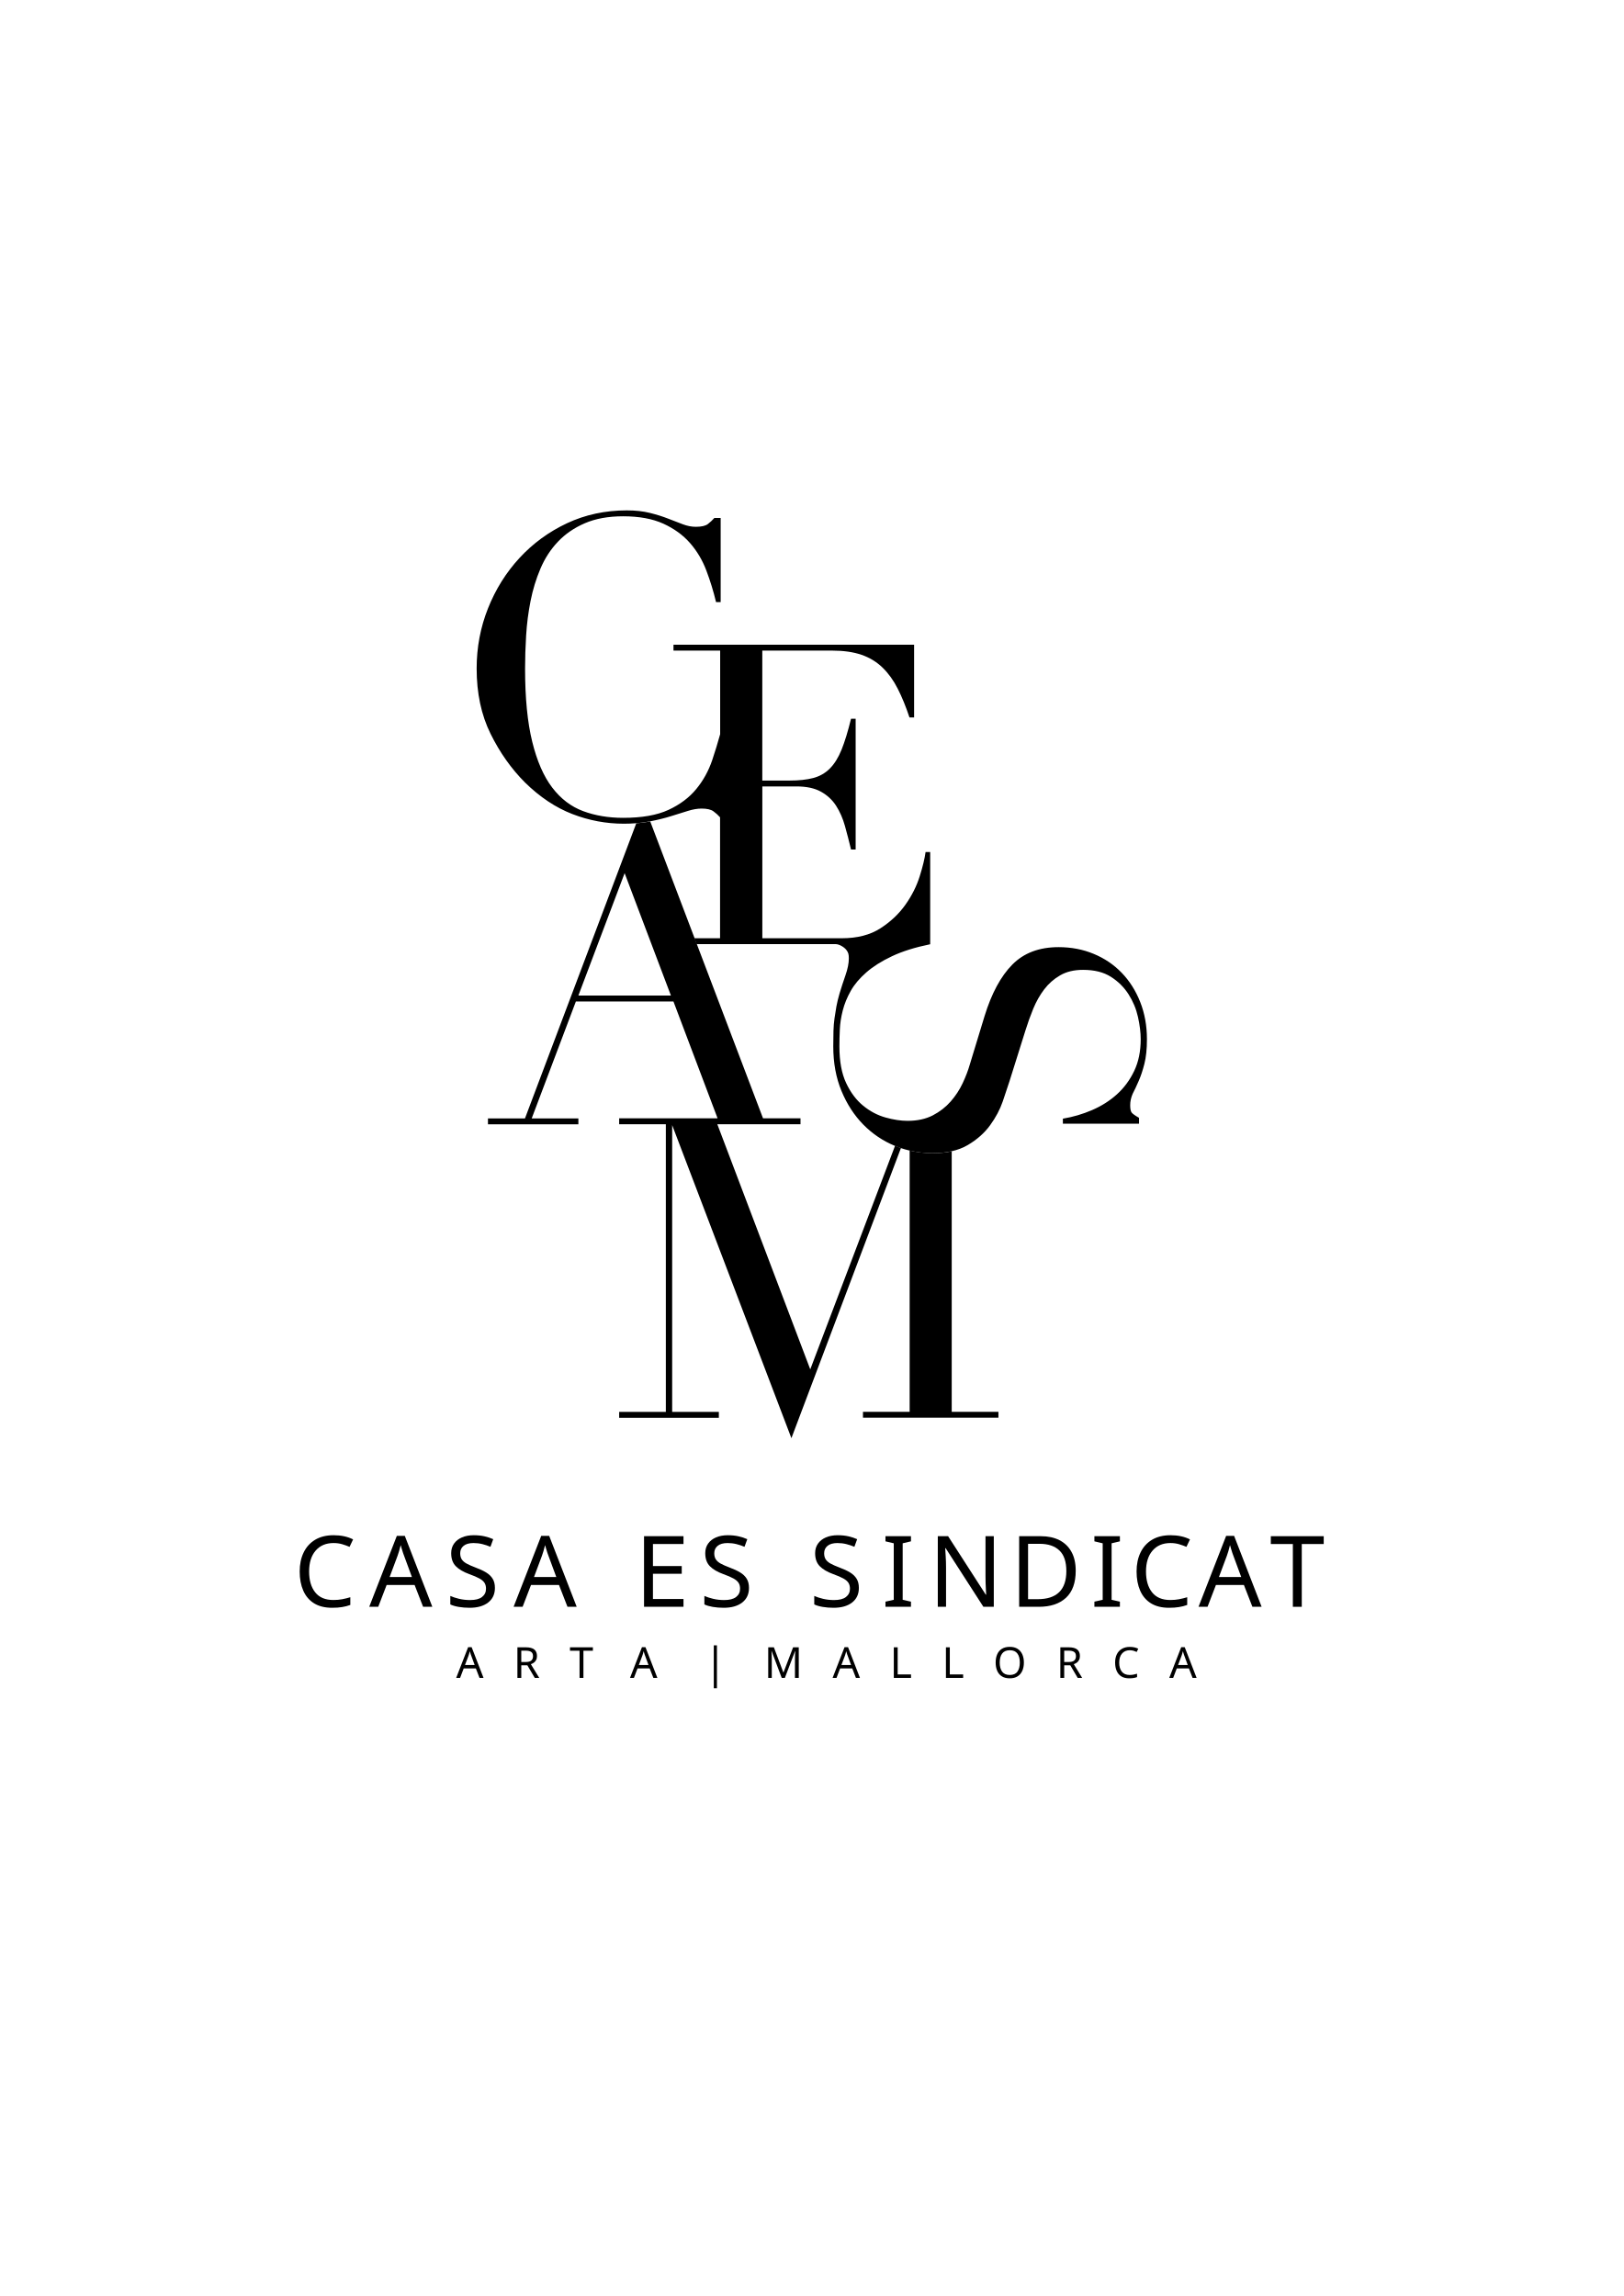
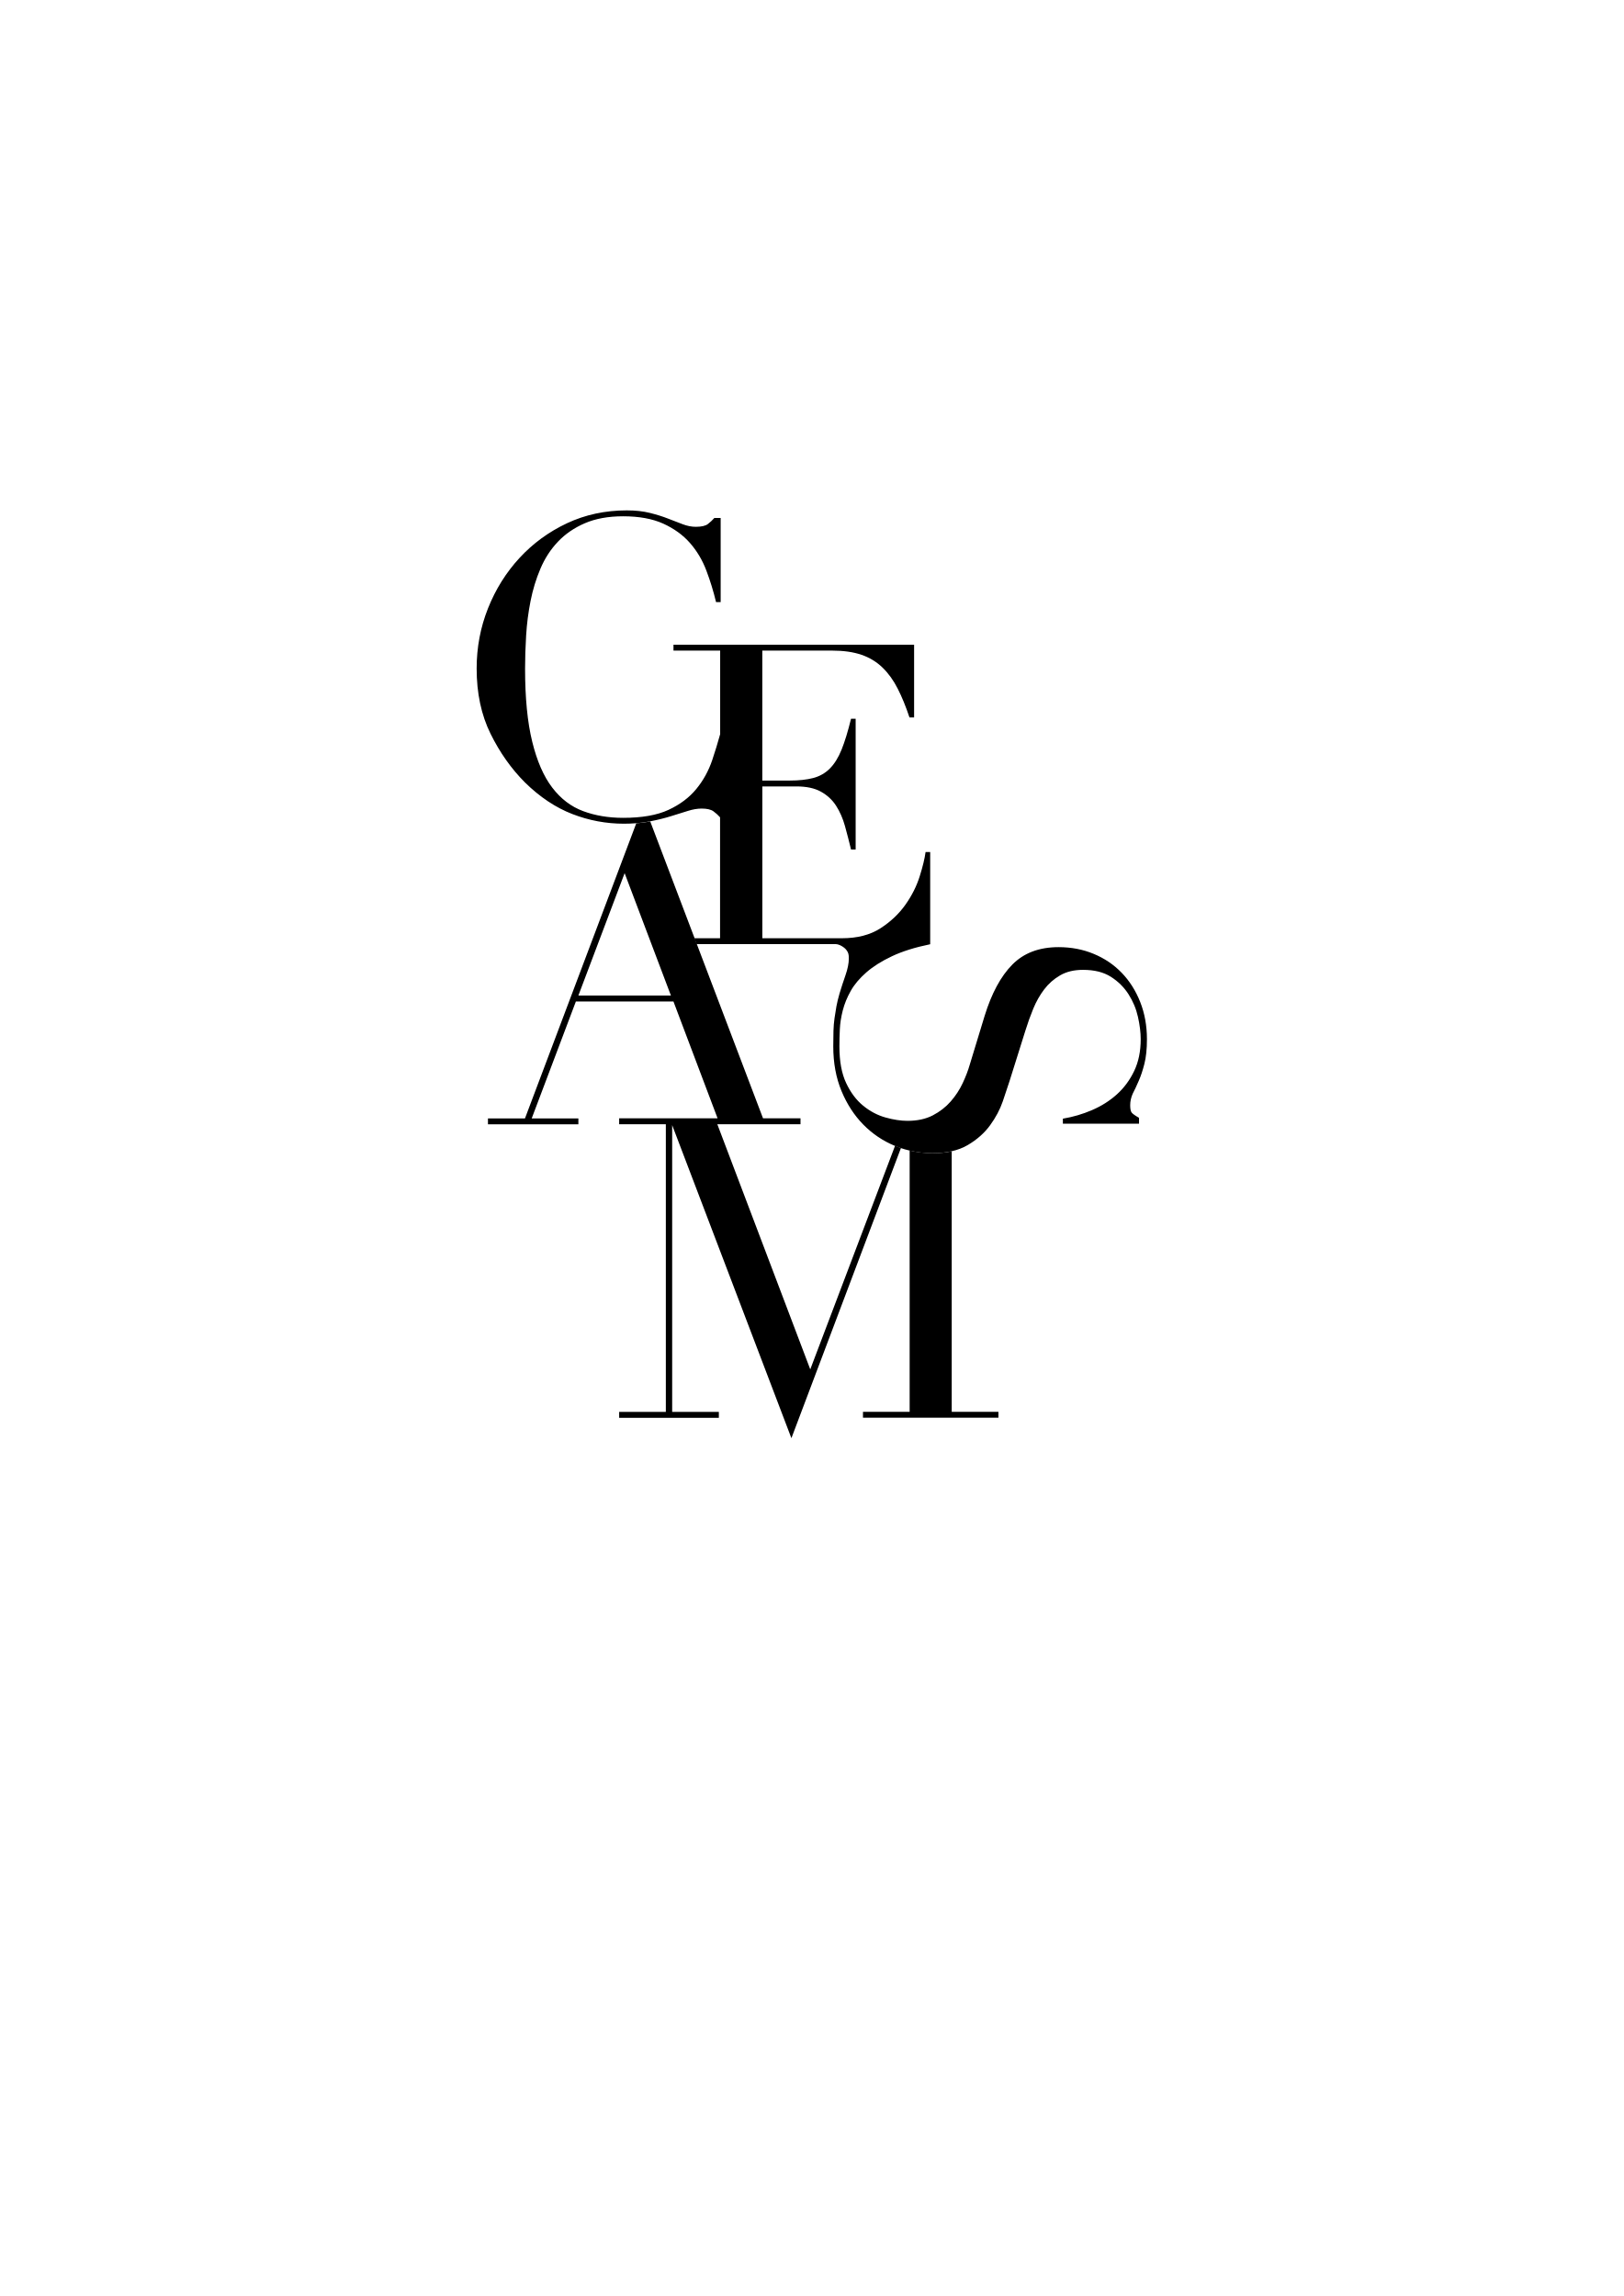
<svg xmlns="http://www.w3.org/2000/svg" version="1.1" id="Ebene_1" x="0px" y="0px" viewBox="0 0 492.6 696.6" xml:space="preserve">
  <style type="text/css">
	.st4{font-family:'Raleway-Light';}
	.st5{font-size:30px;}
	.st6{letter-spacing:2px;}
	.st7{letter-spacing:3px;}
	.st8{letter-spacing:4px;}
	.st9{letter-spacing:1px;}
	.st10{font-family:'Raleway-Bold';}
	.st11{font-size:13px;}
	.st12{letter-spacing:9px;}
	.st13{letter-spacing:14px;}
</style>
  <polygon fill="none" points="175.45,302.04 203.52,302.04 189.49,264.91 " />
  <path fill="none" d="M218.53,284.66v-36.68c-0.59-0.67-1.26-1.28-2.01-1.82c-0.77-0.55-1.96-0.83-3.57-0.83  c-1.28,0-2.66,0.24-4.15,0.7c-1.49,0.47-3.19,1-5.1,1.59c-1.91,0.59-4.06,1.13-6.44,1.6c0,0,0,0,0,0l13.46,35.44H218.53z" />
  <path fill="none" d="M242.83,339.28v1.81h-25.23l28.19,74.36l25.72-67.83c-3.59-1.49-6.77-3.63-9.52-6.42  c-2.77-2.81-4.98-6.21-6.63-10.21c-1.66-4-2.49-8.51-2.49-13.53c0-1.79,0.02-3.36,0.06-4.72c0.04-1.36,0.15-2.64,0.32-3.83  c0.17-1.19,0.36-2.38,0.57-3.57c0.21-1.19,0.53-2.51,0.96-3.96c0.51-1.7,1.1-3.53,1.79-5.49c0.68-1.96,1.02-3.66,1.02-5.1  c0-1.28-0.15-1.82-0.77-2.62c-0.62-0.8-2.12-1.74-3.26-1.74c-0.87,0-28.78,0-42.17,0l20.07,52.83H242.83z" />
  <g>
    <path d="M288.7,428.34V349.3c-1.73,0.38-3.64,0.58-5.72,0.58c-2.42,0-4.76-0.28-7.04-0.82v79.28h-14.16v1.79h41.09   v-1.79H288.7z" />
    <path d="M240.07,436.34l33.23-88.04c-0.59-0.2-1.17-0.41-1.74-0.65c-0.02-0.01-0.04-0.02-0.05-0.02l-25.72,67.83   l-28.19-74.36h25.23v-1.81h-11.37l-20.07-52.83l-0.68-1.79l-13.46-35.44c-1.33,0.26-2.75,0.44-4.24,0.56l-33.76,89.53h-11.23v1.79   h27.43v-1.79h-14.16l13.4-35.47h29.6l13.39,35.45h-29.86v1.79h14.16v87.28h-14.16v1.79h30.24v-1.79h-14.16v-87.01L240.07,436.34z    M175.45,302.04l14.03-37.13l14.04,37.13H175.45z" />
  </g>
  <path d="M345.43,327.93c0.64-1.45,1.21-3.17,1.72-5.17c0.51-2,0.77-4.49,0.77-7.46c0-4.08-0.68-7.85-2.04-11.29  c-1.36-3.44-3.23-6.4-5.62-8.87c-2.38-2.47-5.21-4.38-8.49-5.74c-3.27-1.36-6.83-2.04-10.65-2.04c-5.87,0-10.55,1.76-14.04,5.3  c-3.49,3.53-6.3,8.74-8.42,15.63l-4.47,14.67c-0.51,1.79-1.23,3.68-2.17,5.68c-0.94,2-2.15,3.85-3.64,5.55  c-1.49,1.7-3.3,3.1-5.42,4.21c-2.13,1.1-4.68,1.66-7.66,1.66c-2.04,0-4.28-0.34-6.7-1.02c-2.42-0.68-4.68-1.87-6.76-3.57  c-2.09-1.7-3.81-4-5.17-6.89c-1.36-2.89-2.04-6.59-2.04-11.1c0-1.62,0.04-3.34,0.13-5.17c0.08-1.83,0.38-3.74,0.89-5.74  c0.51-2,1.32-3.98,2.42-5.93c1.1-1.96,2.68-3.83,4.72-5.61c2.04-1.79,4.64-3.43,7.78-4.91c3.15-1.49,7.01-2.7,11.6-3.64V258.5h-1.4  c-0.26,1.96-0.85,4.42-1.79,7.4c-0.94,2.98-2.38,5.85-4.34,8.61c-1.96,2.77-4.49,5.15-7.59,7.15c-3.11,2-7,3-11.68,3h-24.12V238.6  h10.33c3.06,0,5.55,0.53,7.46,1.6c1.91,1.06,3.45,2.49,4.59,4.27c1.15,1.79,2.04,3.83,2.68,6.12c0.64,2.3,1.25,4.68,1.85,7.15h1.4  v-39.68h-1.4c-0.94,3.83-1.89,6.95-2.87,9.38c-0.98,2.42-2.17,4.34-3.57,5.74c-1.4,1.4-3.09,2.36-5.04,2.87  c-1.96,0.51-4.34,0.77-7.15,0.77h-8.29v-39.43h21.18c3.49,0,6.46,0.43,8.93,1.28c2.47,0.85,4.59,2.15,6.38,3.89  c1.79,1.74,3.32,3.87,4.59,6.38c1.28,2.51,2.47,5.42,3.57,8.74h1.4V195.6h-72.99v1.79h14.16v25.35c-0.73,2.61-1.51,5.22-2.4,7.85  c-1.11,3.28-2.72,6.21-4.85,8.8c-2.13,2.6-4.93,4.7-8.42,6.32c-3.49,1.62-8.08,2.42-13.78,2.42c-4.42,0-8.47-0.68-12.12-2.04  c-3.66-1.36-6.78-3.74-9.38-7.15c-2.6-3.4-4.62-8.04-6.06-13.91c-1.45-5.87-2.17-13.27-2.17-22.2c0-3.15,0.1-6.49,0.32-10.02  c0.21-3.53,0.66-7.02,1.34-10.46c0.68-3.44,1.68-6.72,3-9.82c1.32-3.11,3.08-5.83,5.3-8.17c2.21-2.34,4.93-4.21,8.17-5.61  c3.23-1.4,7.1-2.11,11.61-2.11c4.85,0,8.91,0.75,12.18,2.23c3.27,1.49,5.98,3.45,8.1,5.87c2.12,2.42,3.78,5.21,4.97,8.36  c1.19,3.15,2.17,6.34,2.94,9.57h1.4v-25.52h-1.91c-0.6,0.68-1.26,1.3-1.98,1.85c-0.73,0.55-1.94,0.83-3.64,0.83  c-1.28,0-2.59-0.25-3.96-0.77c-1.36-0.51-2.85-1.08-4.47-1.72c-1.62-0.64-3.44-1.21-5.49-1.72c-2.04-0.51-4.38-0.77-7.02-0.77  c-6.55,0-12.59,1.3-18.12,3.89c-5.53,2.6-10.34,6.11-14.42,10.53c-4.08,4.42-7.27,9.53-9.57,15.31c-2.3,5.79-3.44,11.87-3.44,18.25  c0,7.49,1.4,14.08,4.21,19.78c2.81,5.7,6.3,10.64,10.46,14.8c4.51,4.42,9.29,7.61,14.36,9.57c5.06,1.96,10.27,2.93,15.63,2.93  c1.28,0,2.5-0.05,3.67-0.14c1.49-0.12,2.91-0.3,4.24-0.56c0,0,0,0,0,0c2.38-0.47,4.53-1,6.44-1.6c1.91-0.6,3.62-1.13,5.1-1.59  c1.49-0.47,2.87-0.7,4.15-0.7c1.61,0,2.81,0.28,3.57,0.83c0.75,0.55,1.42,1.15,2.01,1.82v36.68h-7.82l0.68,1.79  c13.38,0,41.3,0,42.17,0c1.14,0,2.64,0.94,3.26,1.74c0.62,0.8,0.77,1.34,0.77,2.62c0,1.45-0.34,3.15-1.02,5.1  c-0.68,1.96-1.28,3.78-1.79,5.49c-0.42,1.45-0.74,2.76-0.96,3.96c-0.21,1.19-0.4,2.38-0.57,3.57c-0.17,1.19-0.28,2.47-0.32,3.83  c-0.04,1.36-0.06,2.93-0.06,4.72c0,5.02,0.83,9.53,2.49,13.53c1.66,4,3.87,7.4,6.63,10.21c2.75,2.79,5.92,4.93,9.52,6.42  c0.02,0.01,0.04,0.02,0.05,0.02c0.58,0.24,1.16,0.45,1.74,0.65c0.87,0.3,1.75,0.55,2.64,0.76c2.28,0.54,4.62,0.82,7.04,0.82  c2.09,0,3.99-0.2,5.72-0.58c1.87-0.41,3.54-1.05,4.99-1.91c2.81-1.66,5.06-3.66,6.76-6c1.7-2.34,2.98-4.74,3.83-7.21  c0.85-2.47,1.53-4.51,2.04-6.12l4.85-15.44c0.68-2.21,1.47-4.4,2.36-6.57c0.89-2.17,2-4.13,3.32-5.87c1.32-1.74,2.94-3.17,4.85-4.27  c1.91-1.11,4.23-1.66,6.95-1.66c3.4,0,6.21,0.7,8.42,2.1c2.21,1.4,4,3.17,5.36,5.3c1.36,2.13,2.32,4.42,2.87,6.89  c0.55,2.47,0.83,4.72,0.83,6.76c0,3.66-0.66,6.87-1.98,9.63c-1.32,2.76-3.06,5.12-5.23,7.08c-2.17,1.96-4.68,3.55-7.53,4.78  c-2.85,1.23-5.81,2.1-8.87,2.61v1.53h23.1v-1.79c-1.19-0.68-1.94-1.21-2.23-1.59c-0.3-0.38-0.45-1.13-0.45-2.23  c0-1.19,0.26-2.36,0.77-3.51C344.22,330.68,344.79,329.38,345.43,327.93z" />
  <rect x="51.33" y="465.6" fill="none" width="389.95" height="65.44" />
-   <text transform="matrix(1 0 0 1 89.0813 487.4993)">
-     <tspan x="0" y="0" class="st3 st4 st5 st6">C</tspan>
-     <tspan x="22.92" y="0" class="st4 st5 st6">A</tspan>
-     <tspan x="45.99" y="0" class="st4 st5 st6">S</tspan>
-     <tspan x="66.72" y="0" class="st4 st5 st7">A</tspan>
-     <tspan x="90.75" y="0" class="st4 st5 st8"> </tspan>
-     <tspan x="103.38" y="0" class="st4 st5 st7">ES</tspan>
-     <tspan x="147.36" y="0" class="st4 st5 st9"> </tspan>
-     <tspan x="156.39" y="0" class="st4 st5 st7">S</tspan>
-     <tspan x="178.32" y="0" class="st4 st5 st8">IN</tspan>
-     <tspan x="217.17" y="0" class="st4 st5 st7">D</tspan>
-     <tspan x="241.7" y="0" class="st4 st5 st6">IC</tspan>
-     <tspan x="274.49" y="0" class="st4 st5 st9">A</tspan>
-     <tspan x="296.12" y="0" class="st4 st5 st7">T</tspan>
-     <tspan x="36.92" y="21.57" class="st10 st11 st12"> ART</tspan>
-     <tspan x="102.03" y="21.57" class="st10 st11 st13">A|</tspan>
-     <tspan x="142.69" y="21.57" class="st10 st11 st12">MALLORCA</tspan>
-   </text>
</svg>
